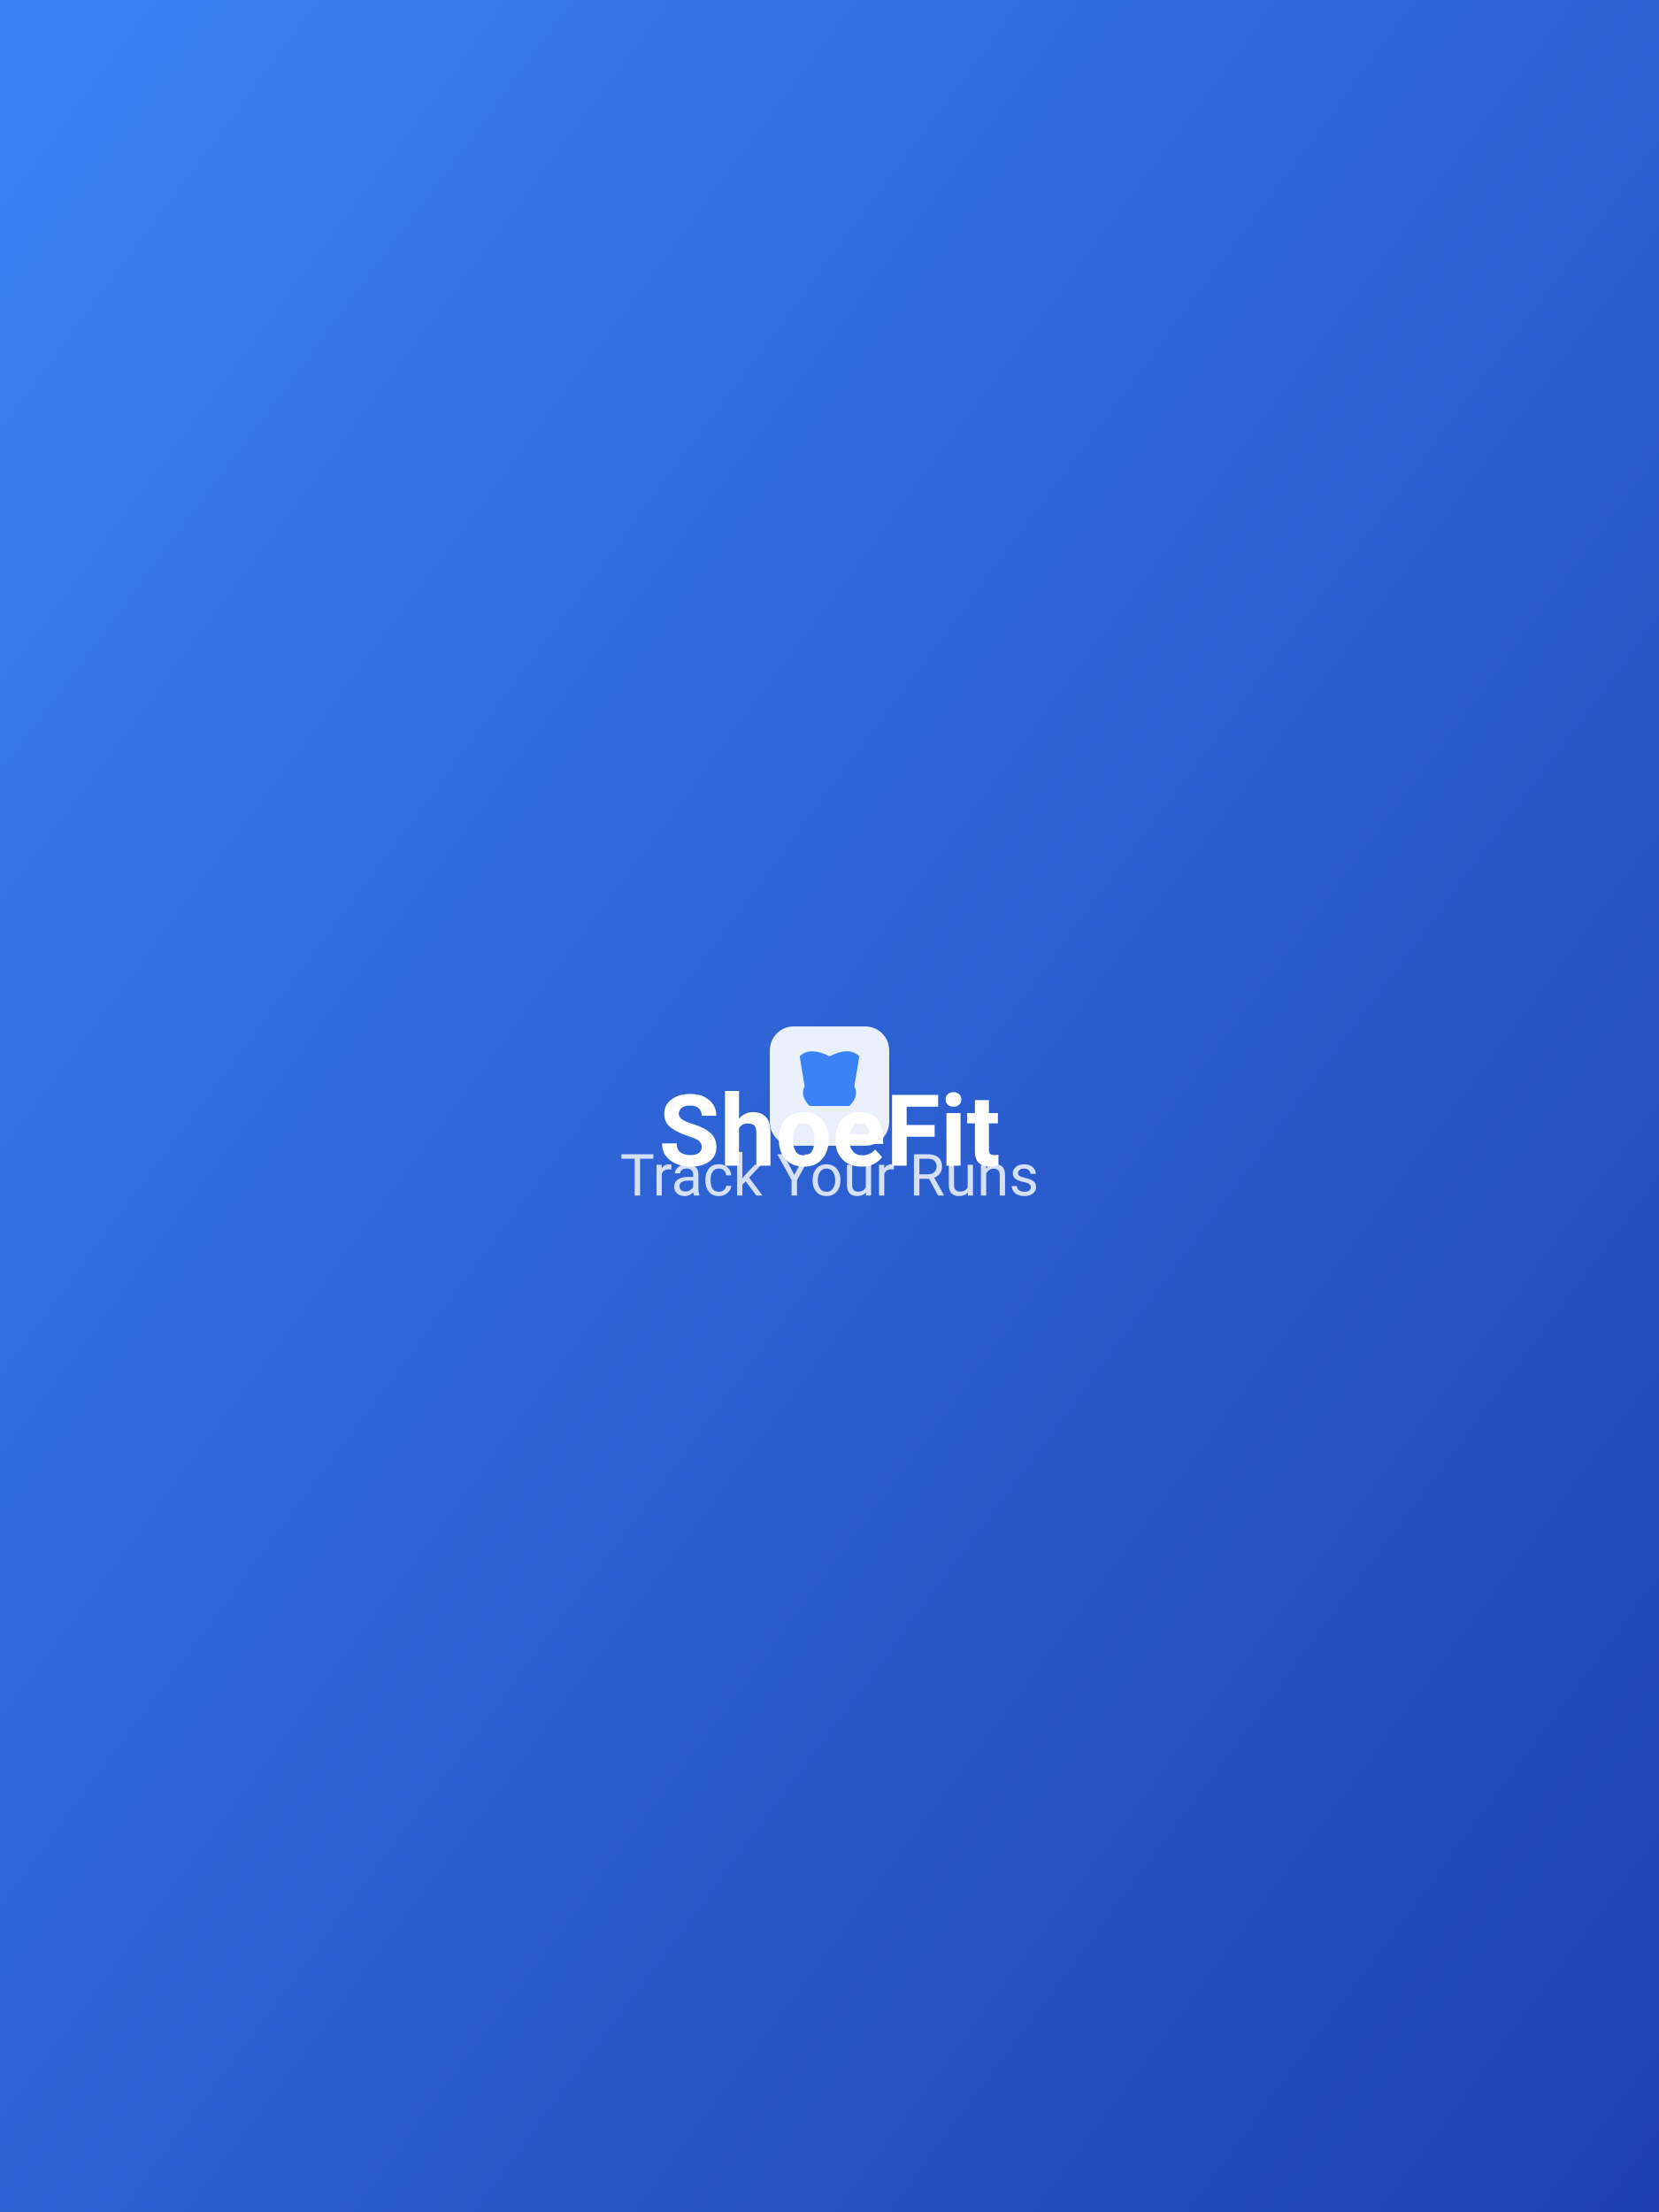
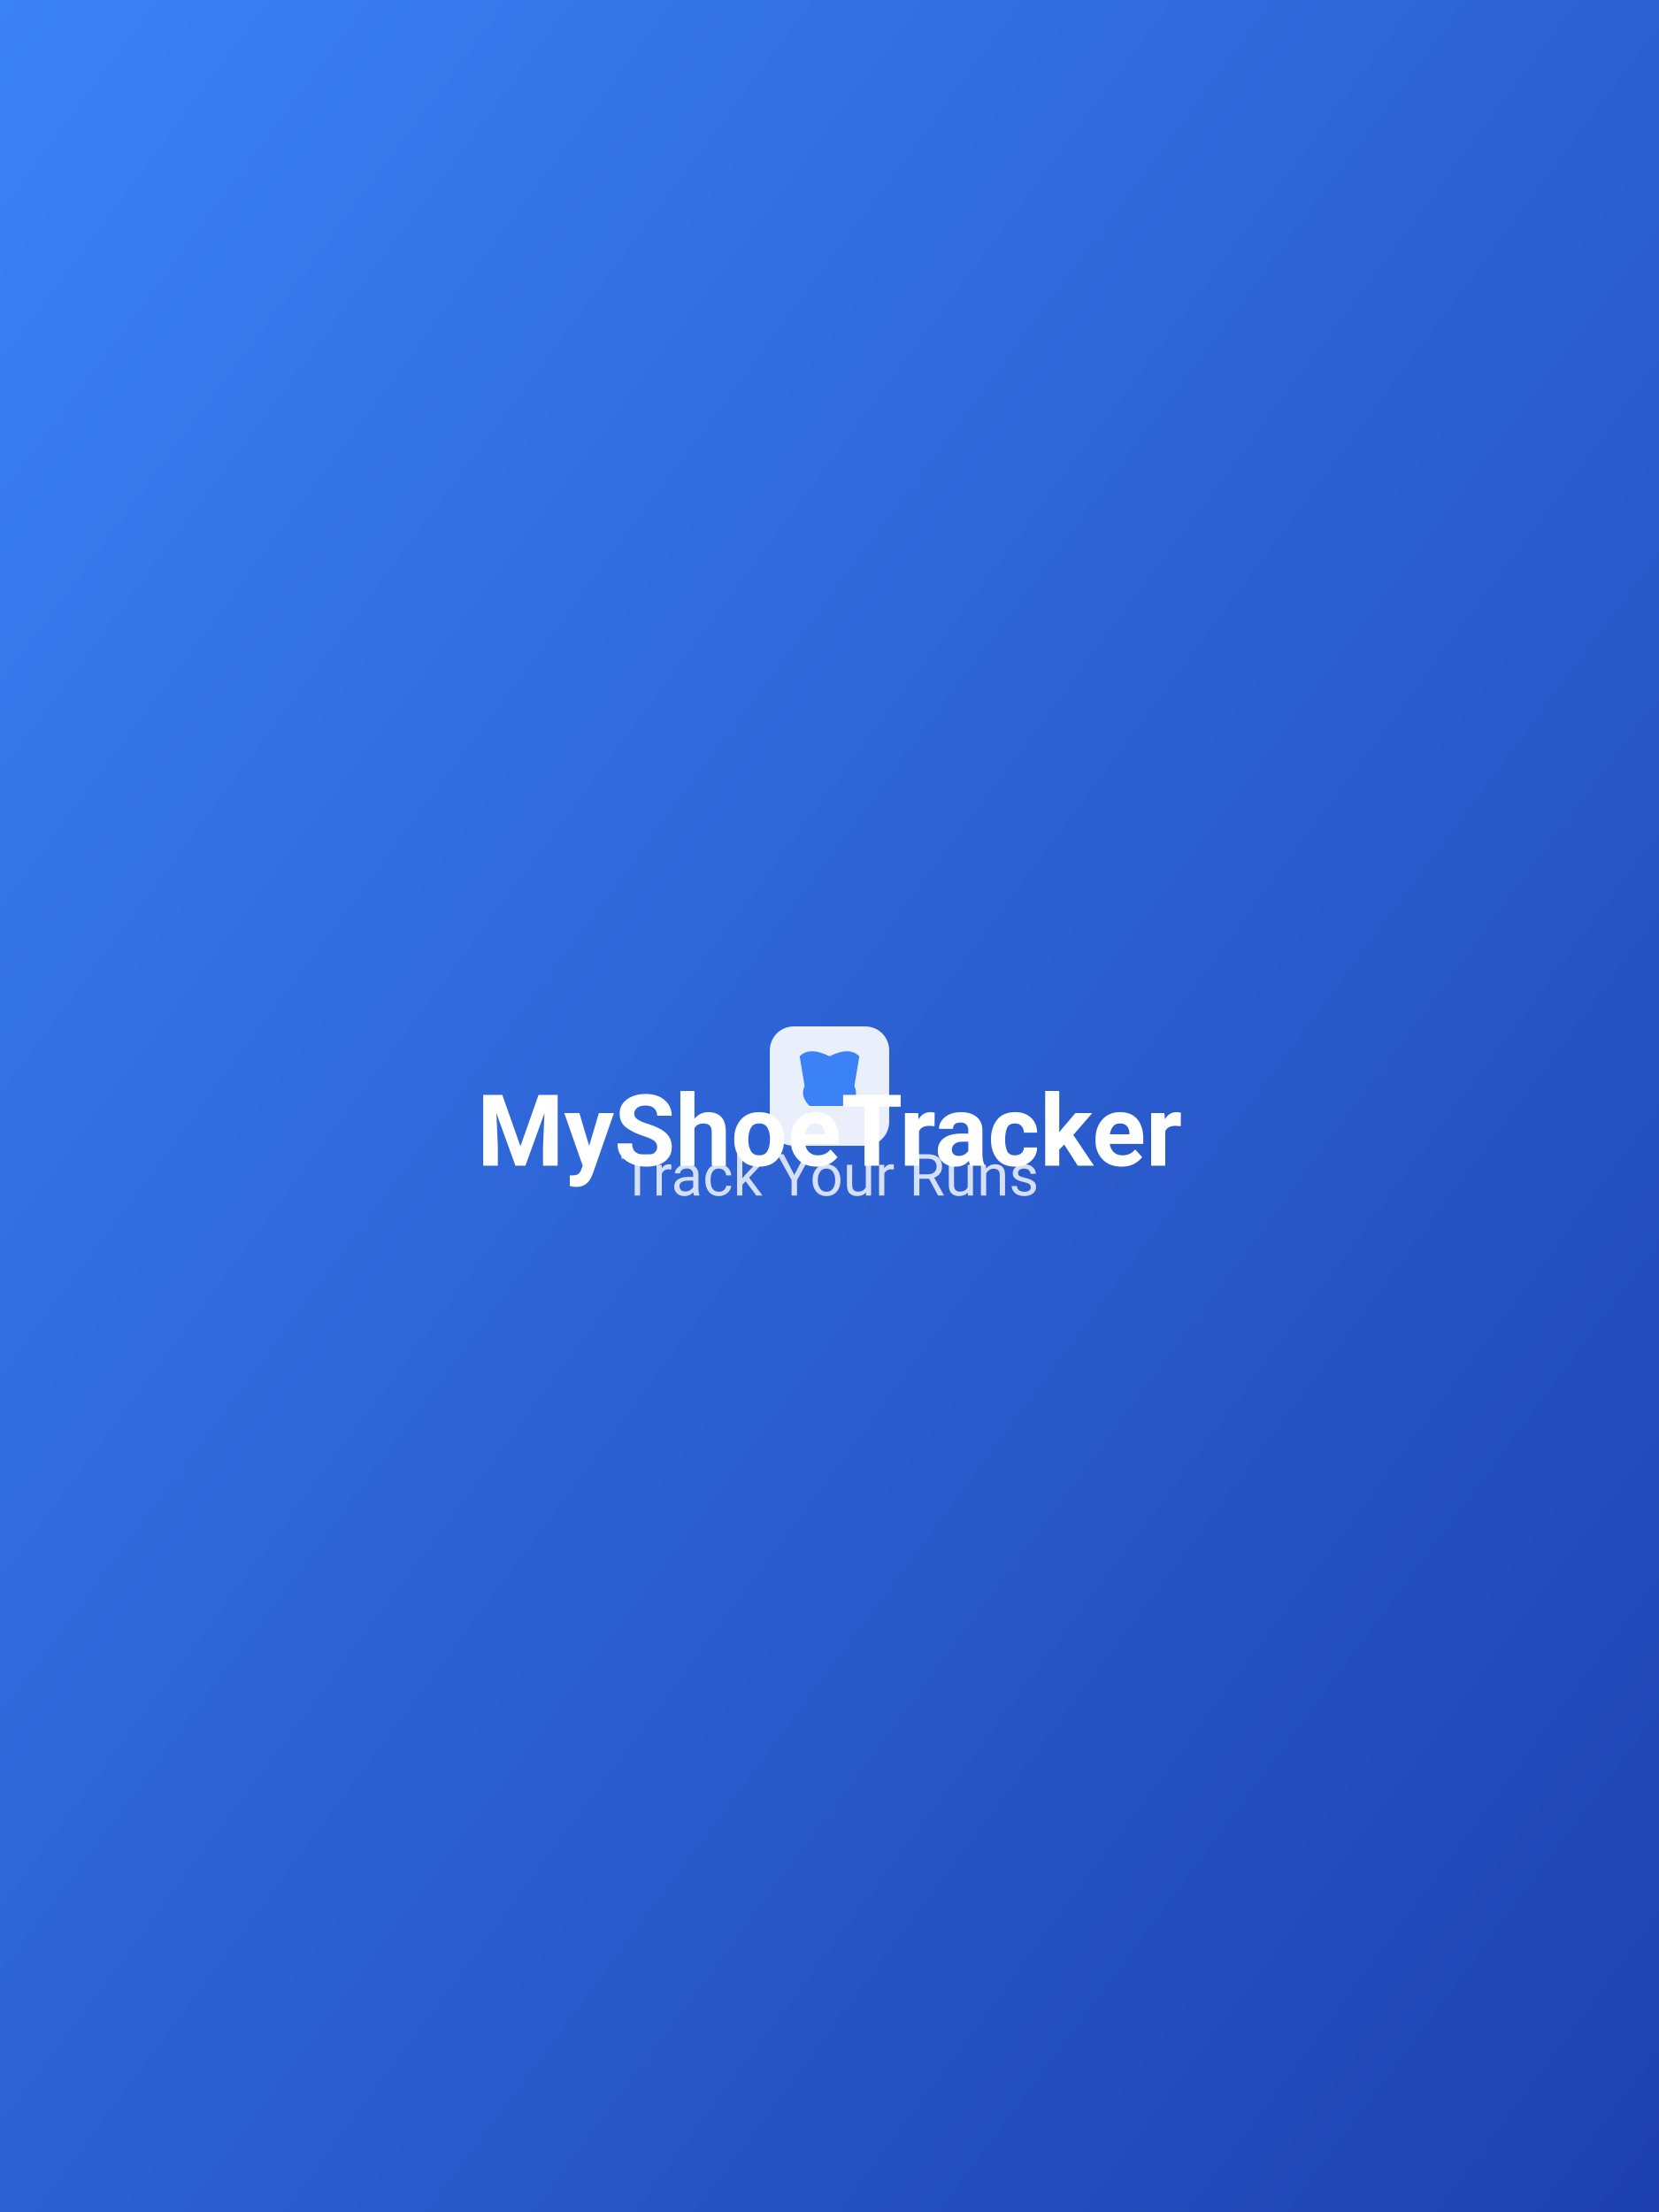
<svg xmlns="http://www.w3.org/2000/svg" width="1668" height="2224" viewBox="0 0 1668 2224">
  <defs>
    <linearGradient id="bg" x1="0%" y1="0%" x2="100%" y2="100%">
      <stop offset="0%" style="stop-color:#3b82f6;stop-opacity:1" />
      <stop offset="100%" style="stop-color:#1e40af;stop-opacity:1" />
    </linearGradient>
  </defs>
  <rect width="100%" height="100%" fill="url(#bg)" />
  <rect x="774" y="1032" width="120" height="120" rx="24" fill="rgba(255,255,255,0.9)" />
  <path d="M804 1062 Q814 1052 834 1062 Q854 1052 864 1062 L859 1092 Q864 1102 854 1112 L814 1112 Q804 1102 809 1092 Z" fill="#3b82f6" />
-   <text x="834" y="1172" text-anchor="middle" fill="white" font-family="-apple-system, BlinkMacSystemFont, 'Segoe UI', Roboto, sans-serif" font-size="100.08" font-weight="600">ShoeFit</text>
+   <text x="834" y="1172" text-anchor="middle" fill="white" font-family="-apple-system, BlinkMacSystemFont, 'Segoe UI', Roboto, sans-serif" font-size="100.08" font-weight="600">MyShoeTracker</text>
  <text x="834" y="1202" text-anchor="middle" fill="rgba(255,255,255,0.8)" font-family="-apple-system, BlinkMacSystemFont, 'Segoe UI', Roboto, sans-serif" font-size="58.38" font-weight="400">Track Your Runs</text>
</svg>
